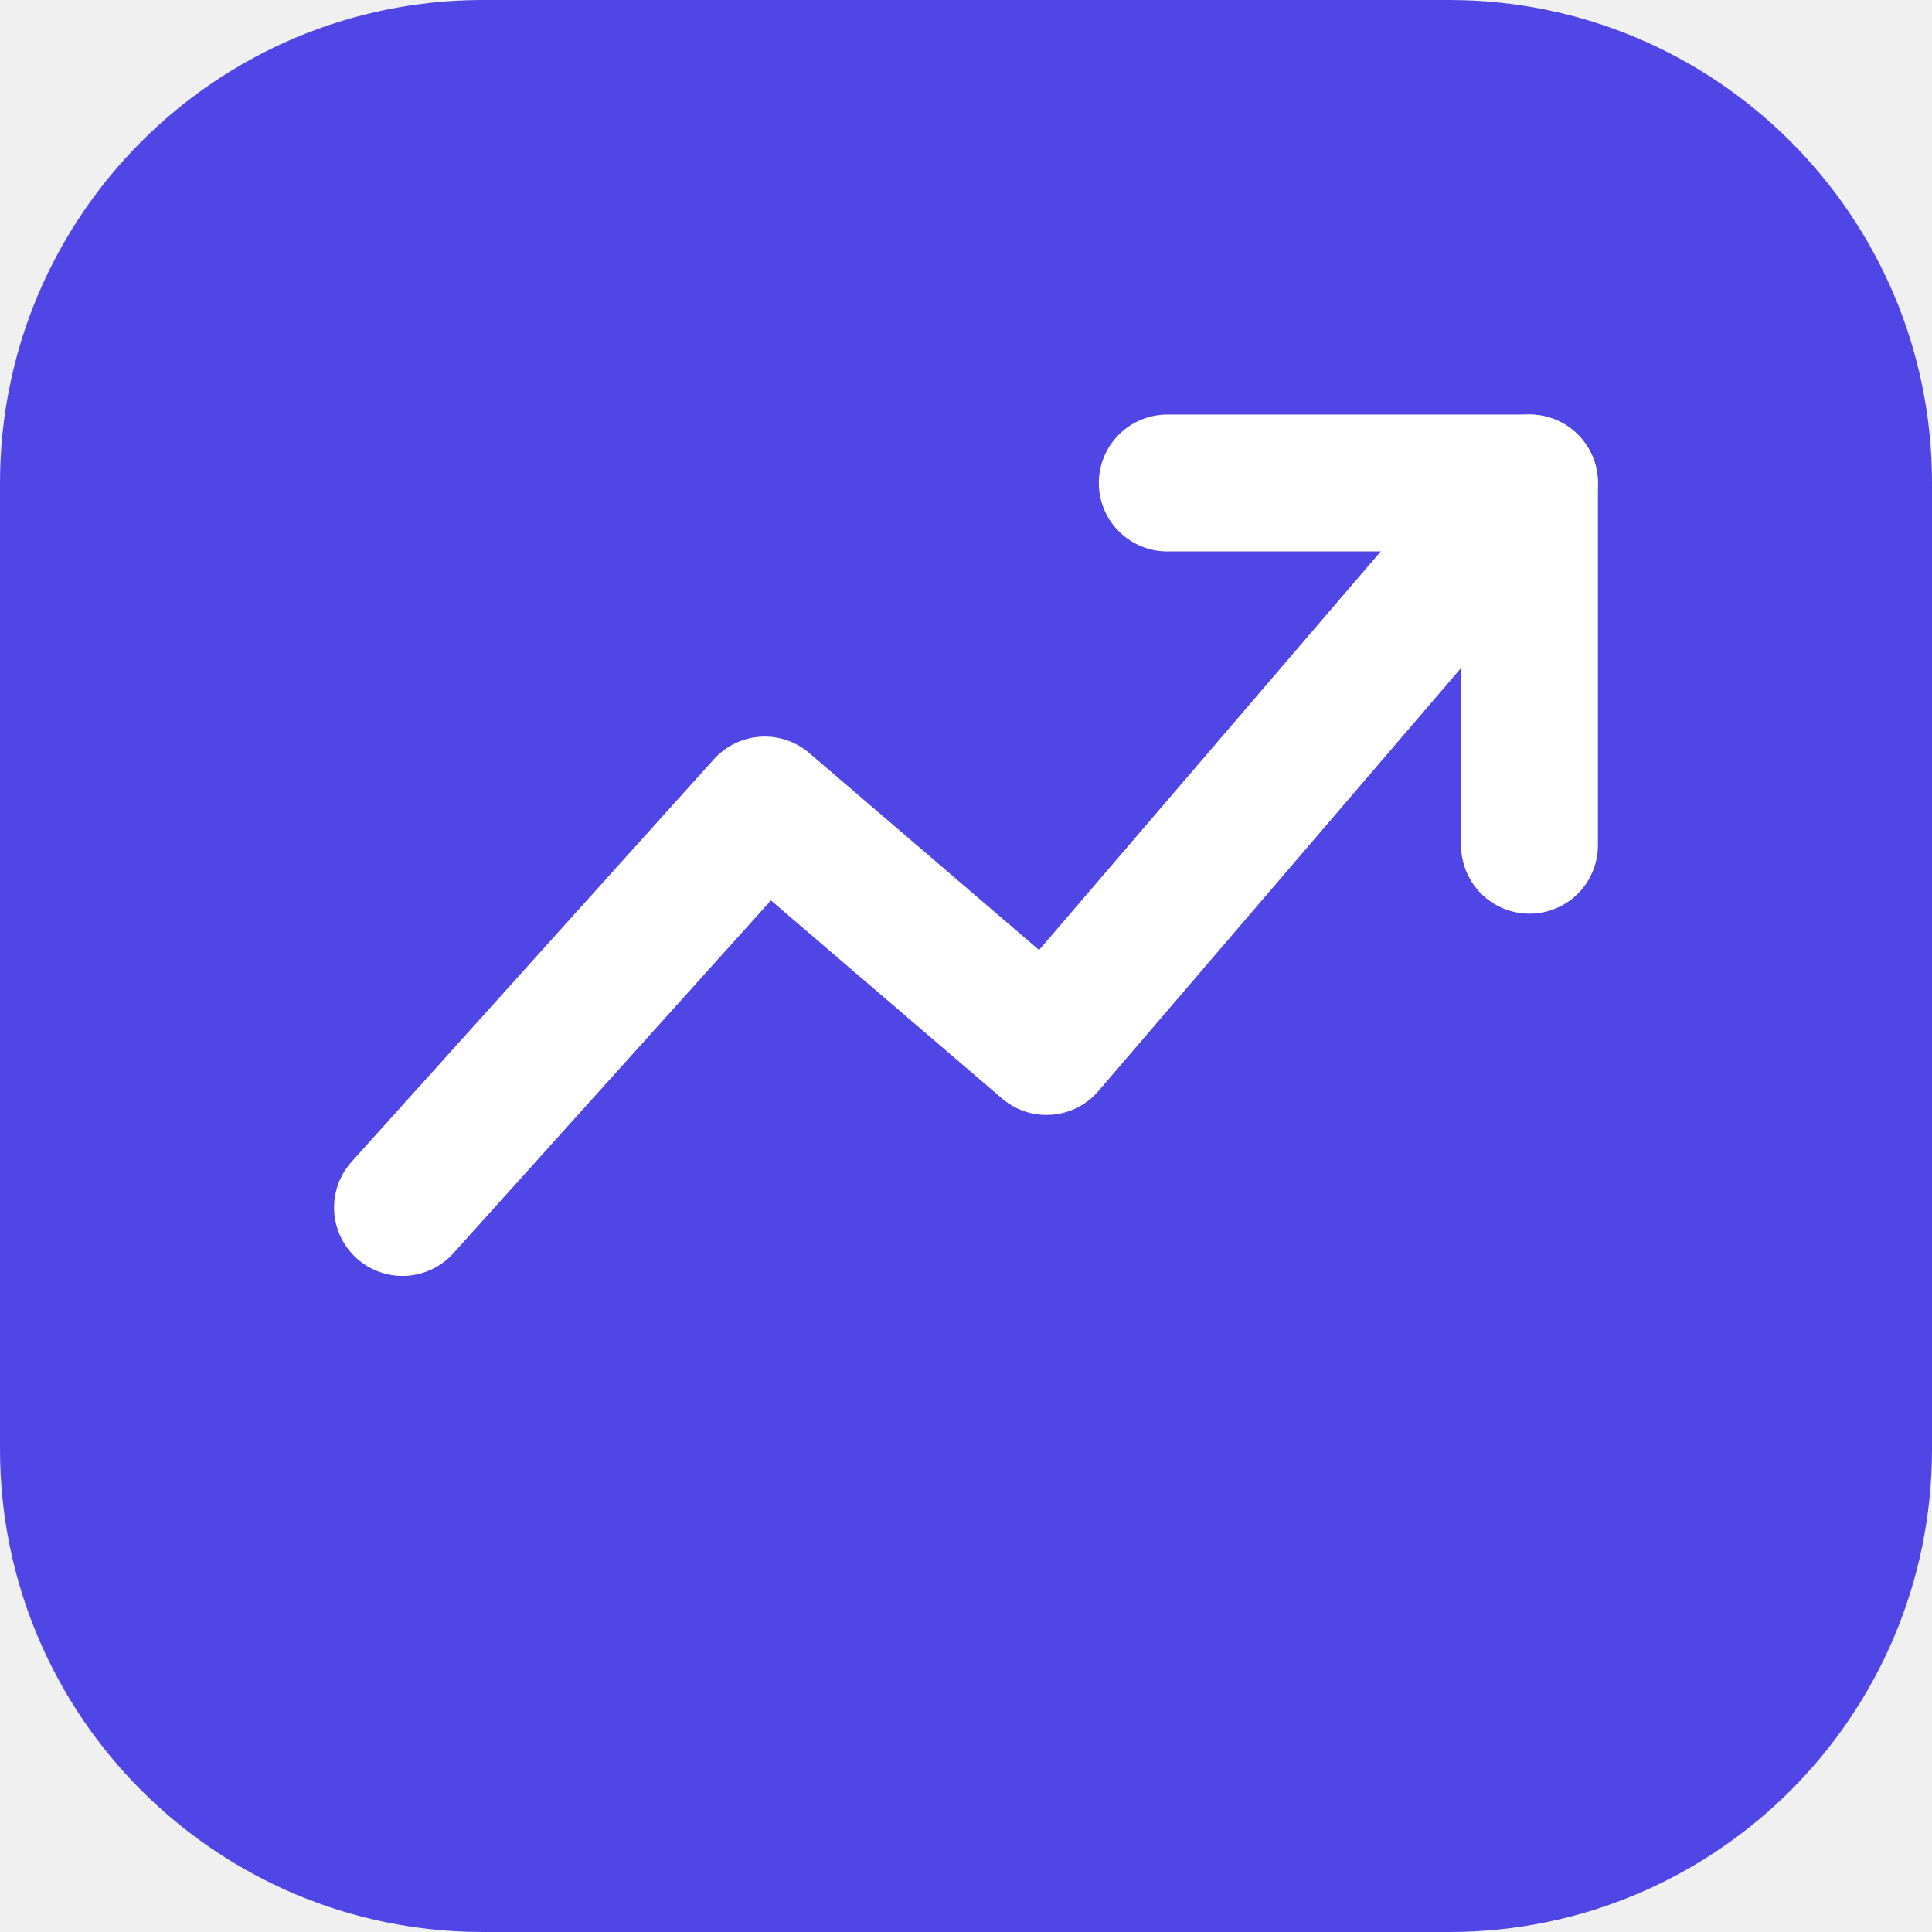
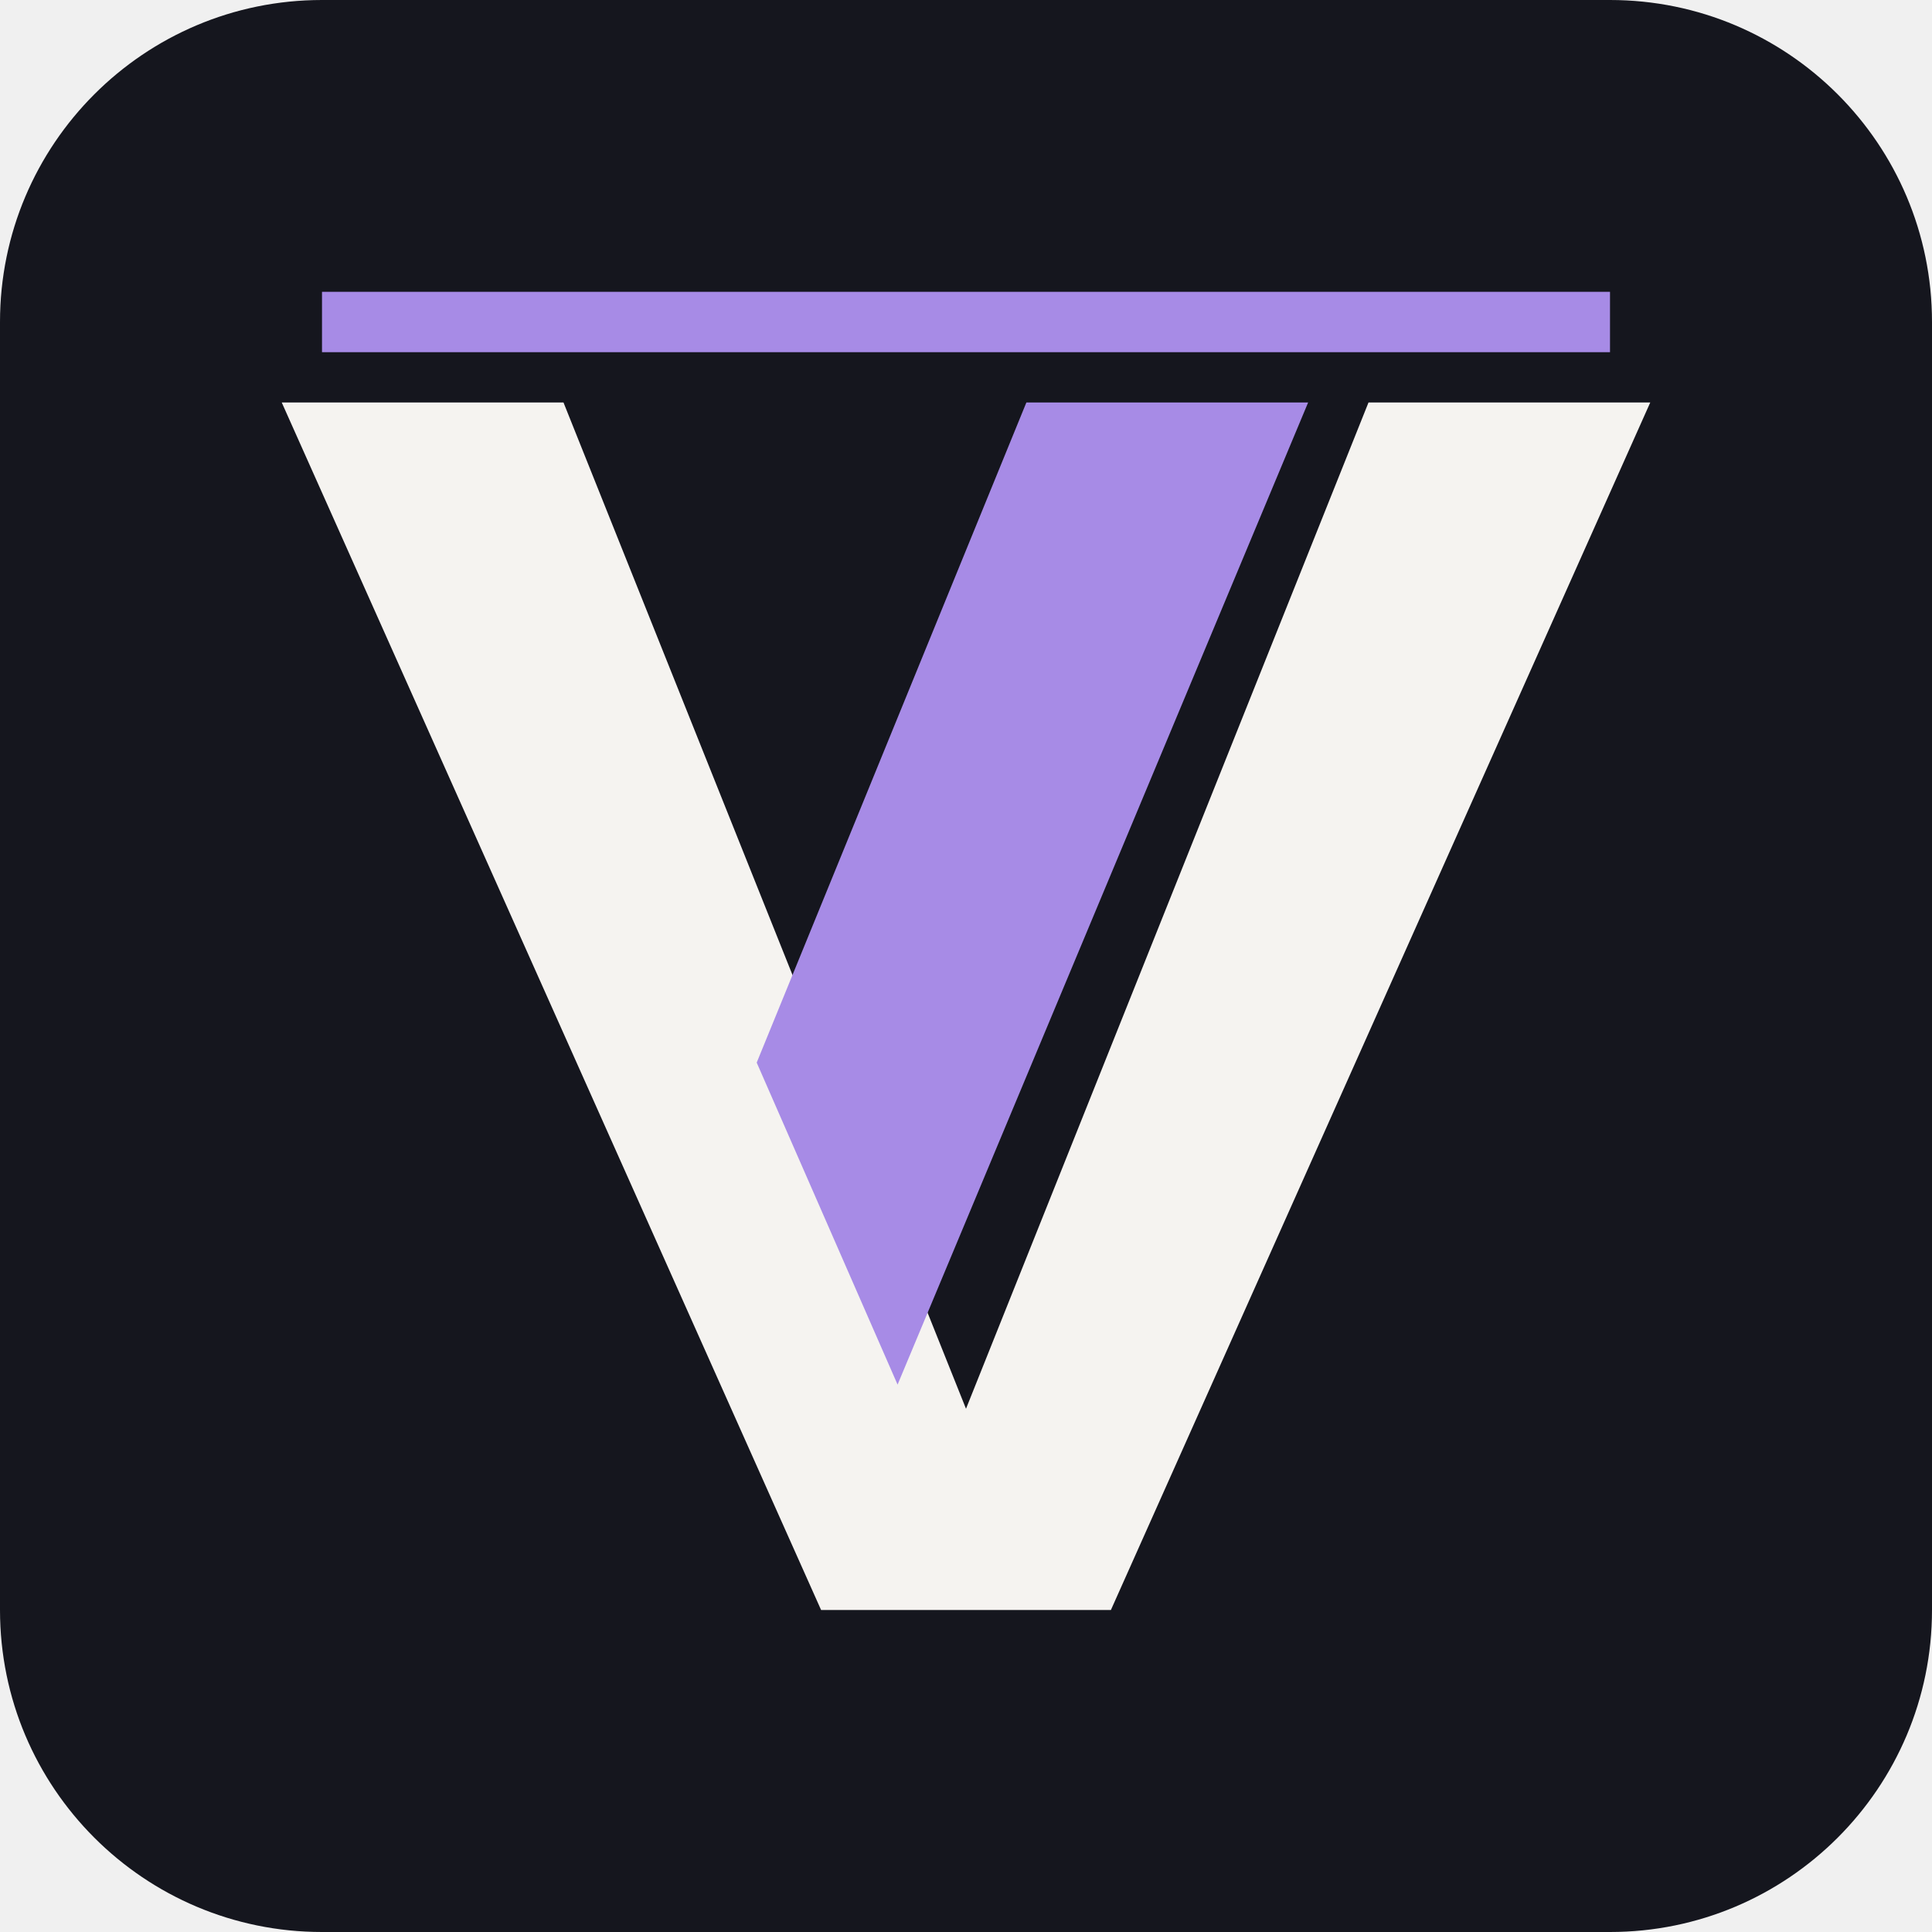
<svg xmlns="http://www.w3.org/2000/svg" viewBox="0 0 48 48" fill="none">
-   <rect width="48" height="48" rx="12" fill="#4f46e5" />
-   <path d="M10 30 L19 20 L26 26 L38 12" stroke="#ffffff" stroke-width="3.4" stroke-linecap="round" stroke-linejoin="round" fill="none" />
-   <path d="M29 12 H38 V21" stroke="#ffffff" stroke-width="3.4" stroke-linecap="round" stroke-linejoin="round" fill="none" />
+   <rect width="48" height="48" rx="8" fill="#15161e" />
+   <path d="M7 10H14L24 35L34 10H41L27.6 40H20.4L7 10Z" fill="#f5f3f0" />
+   <path d="M25.5 10H32.5L22.3 34.4L18.8 26.4L25.5 10Z" fill="#a78be6" />
+   <path d="M8 8H40" stroke="#a78be6" stroke-width="1.5" />
</svg>
